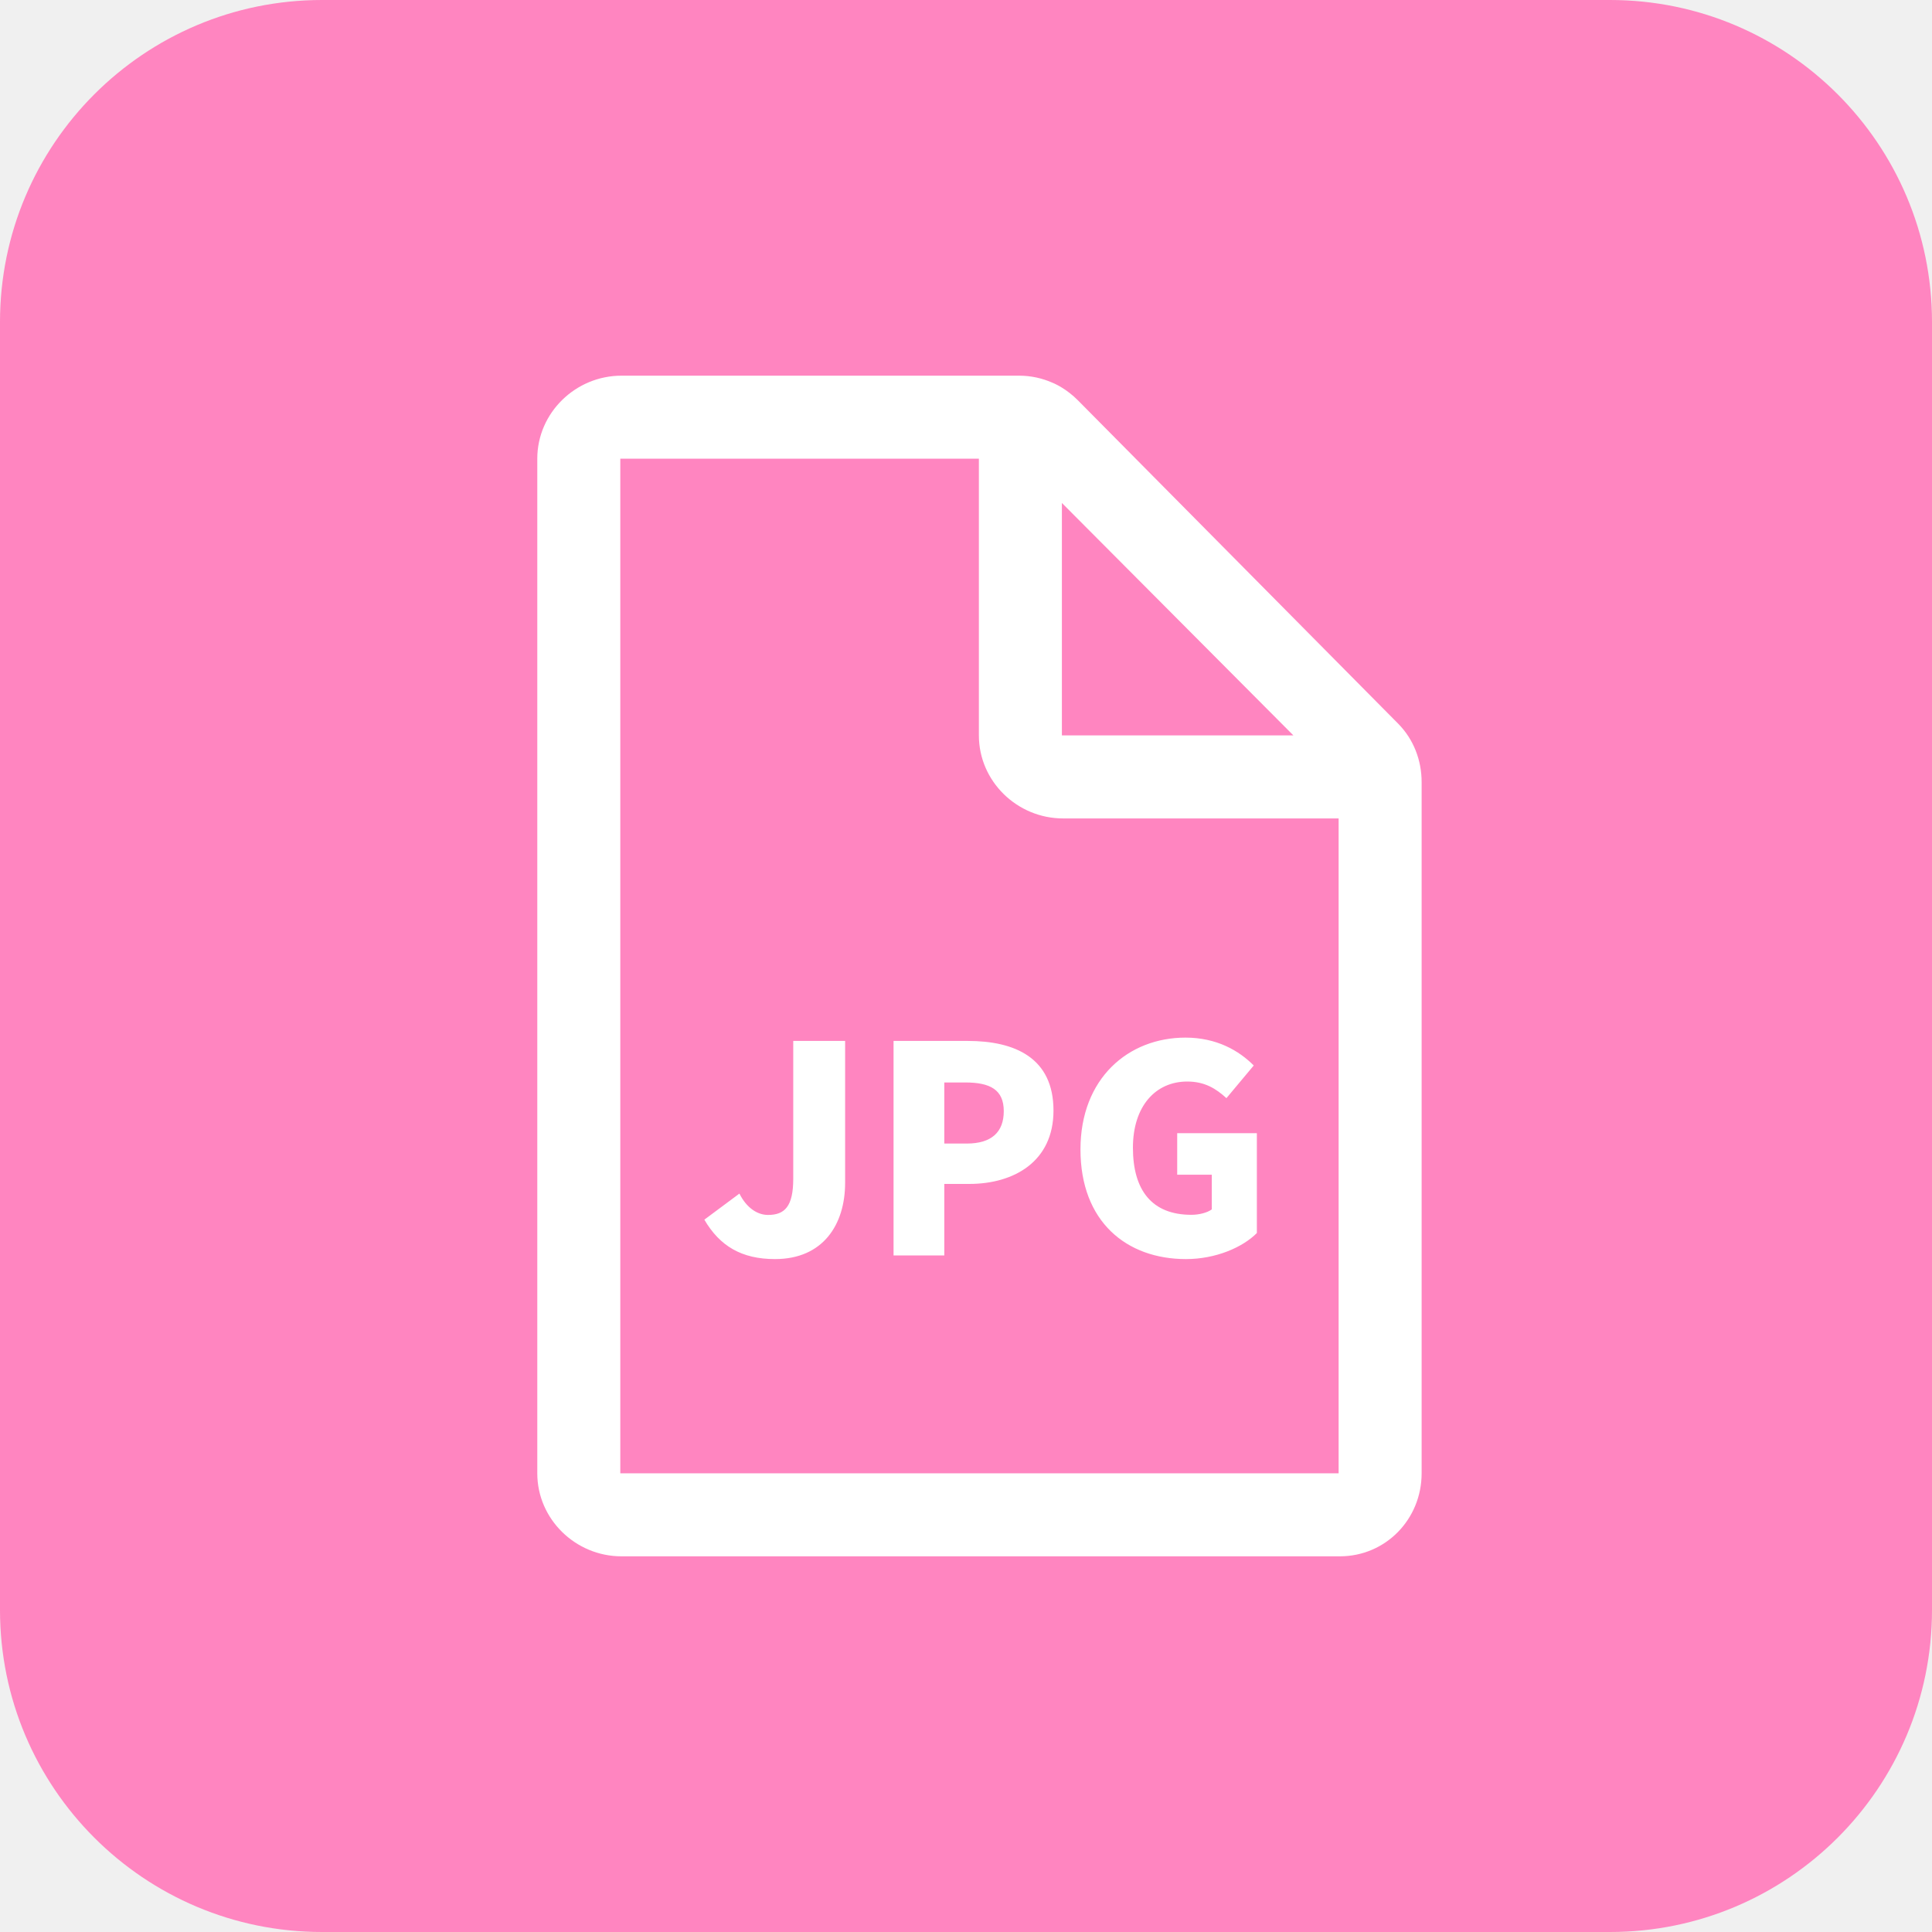
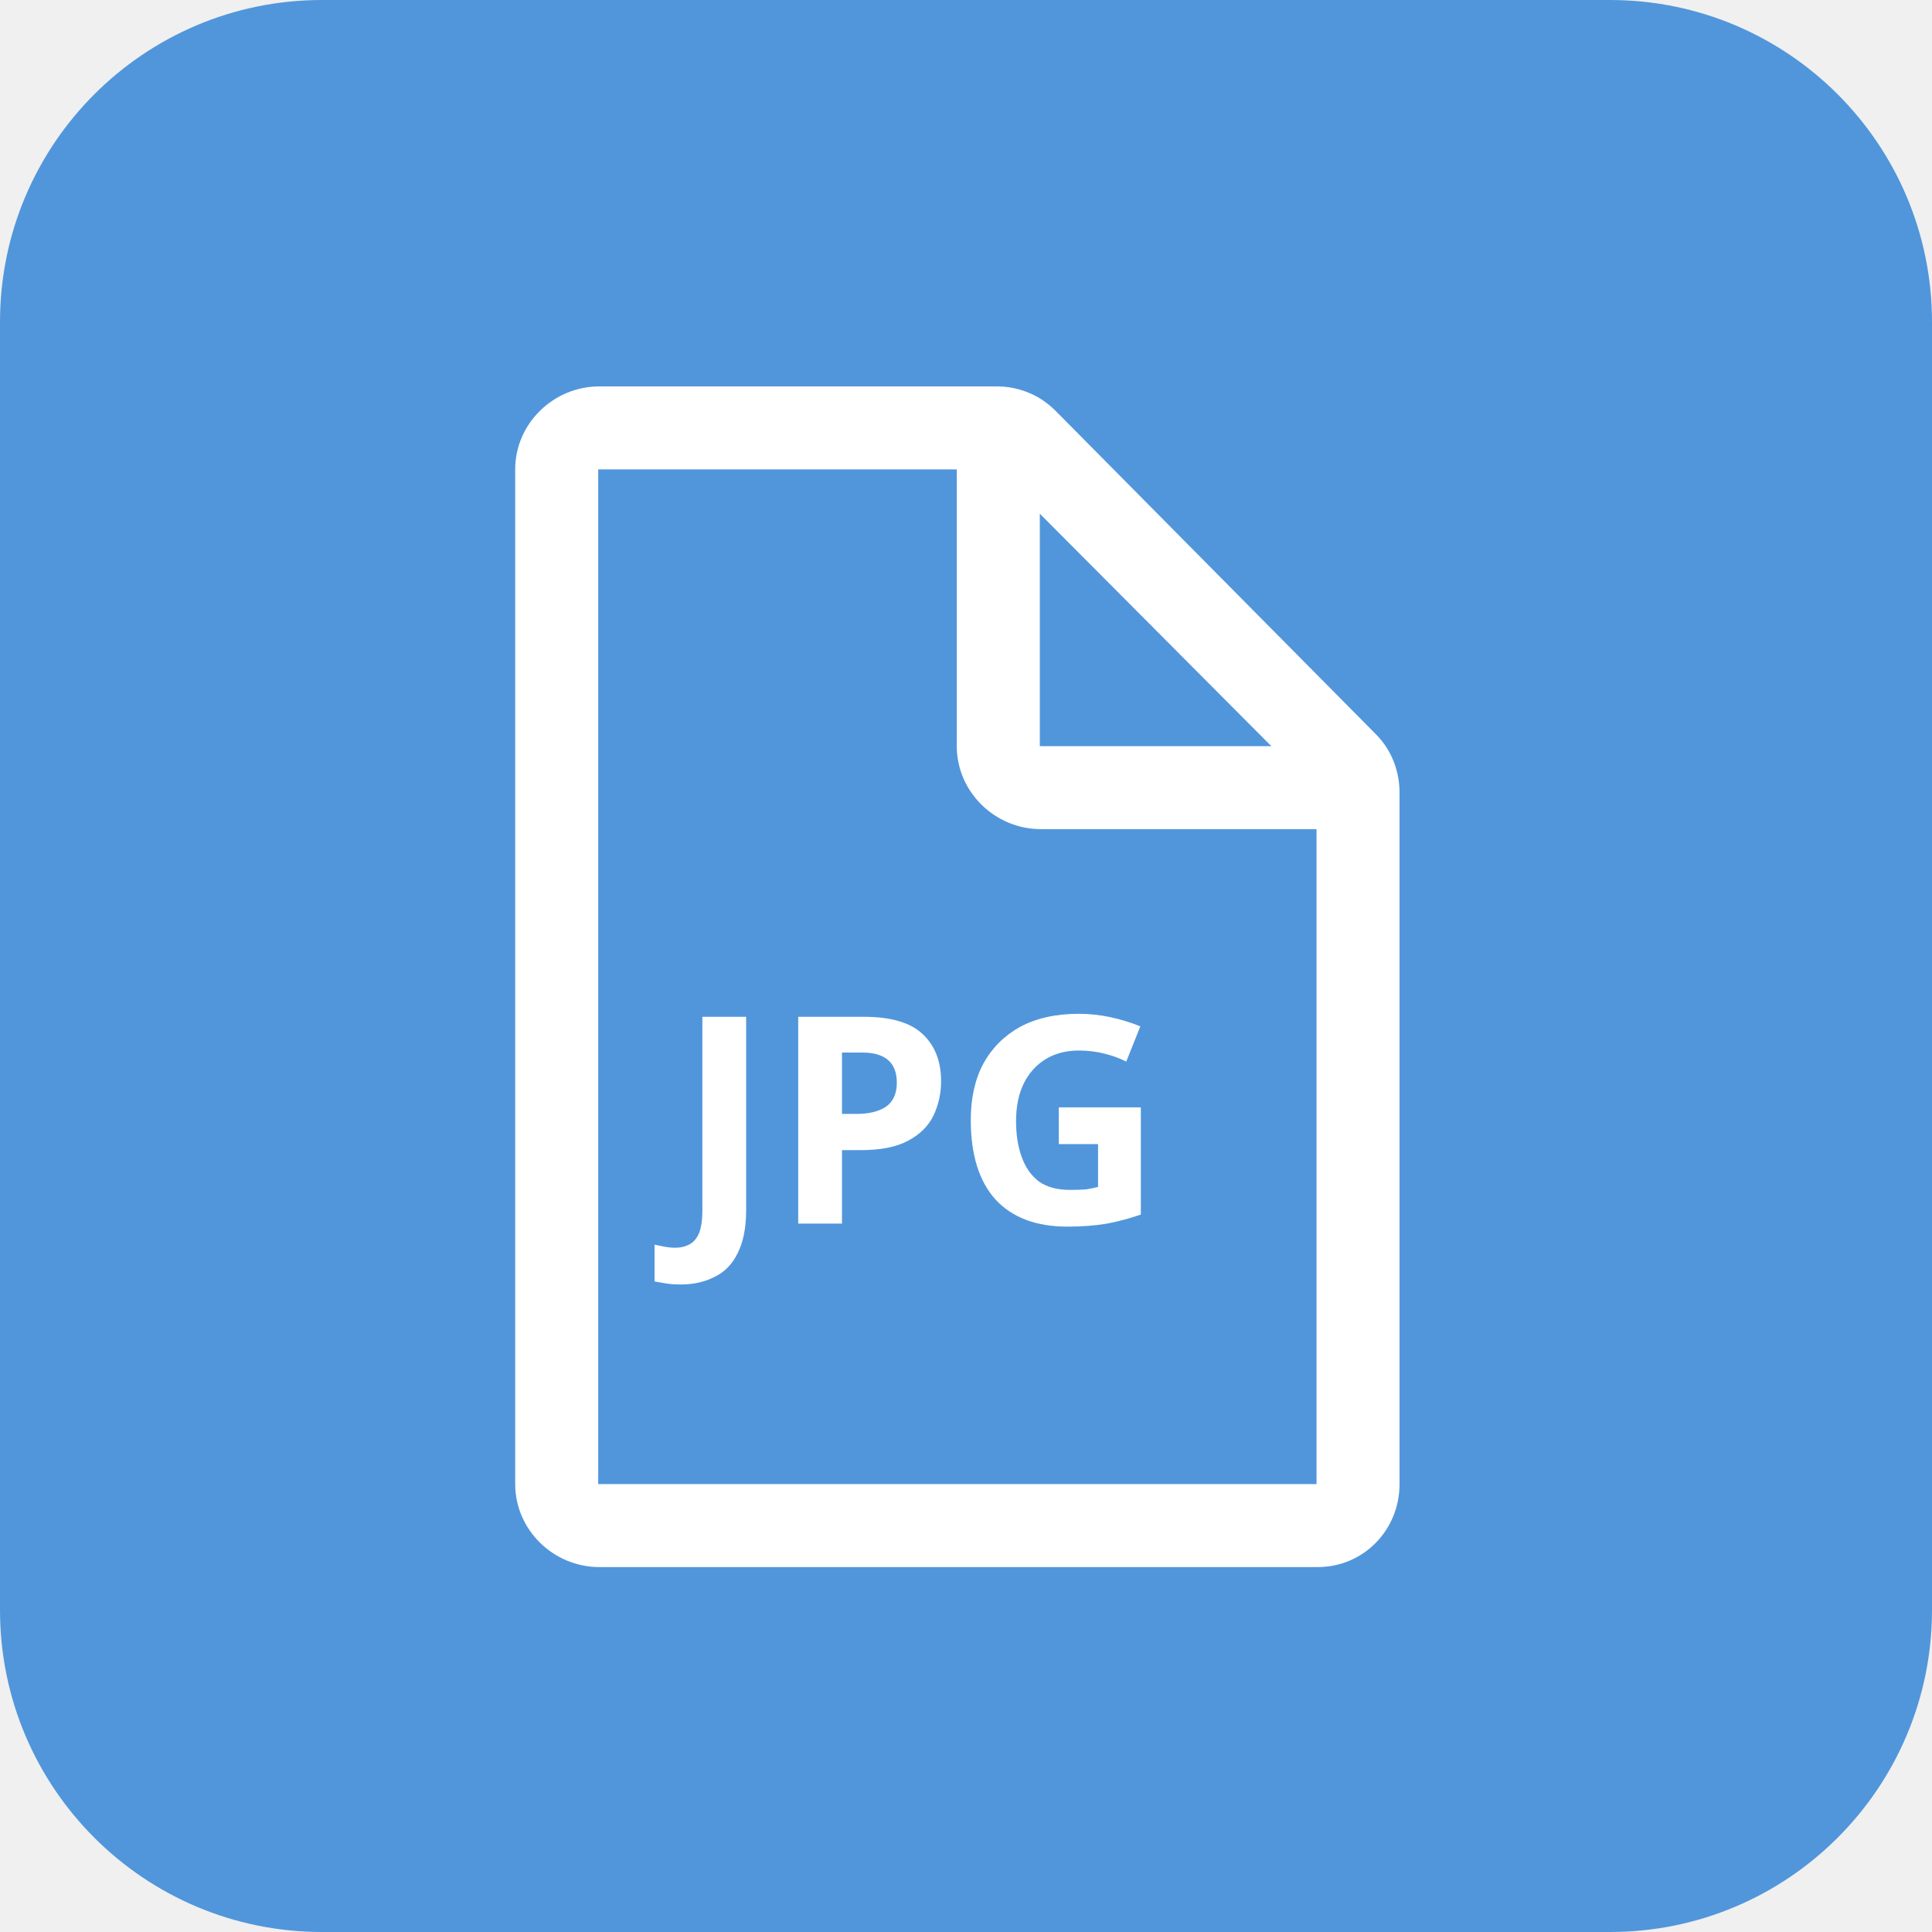
<svg xmlns="http://www.w3.org/2000/svg" width="60px" height="60px" viewBox="0 0 60 60" version="1.1">
-   <g id="Components" stroke="none" stroke-width="1" fill="none" fill-rule="evenodd">
-     <g id="Component-/-List-/-Docs" transform="translate(-28, 0)">
-       <g id="Group-2">
-         <g id="File-Type---JPG" transform="translate(28, 0)">
-           <rect id="Rectangle" fill="#FF85C0" x="0" y="0" width="60" height="60" rx="10" />
-           <g id="Group" transform="translate(8, 8)" fill="#FFFFFF">
-             <g id="Icon-/-File-Type-/-JPG" transform="translate(0.4, 0)">
-               <path d="M35.02,14.473 L25.072,4.429 C24.911,4.268 24.736,4.132 24.546,4.018 C24.496,3.989 24.446,3.96 24.392,3.935 C24.36,3.917 24.324,3.903 24.292,3.889 C23.969,3.745 23.615,3.667 23.253,3.667 L10.9,3.667 C9.475,3.667 8.286,4.82 8.286,6.245 L8.286,37.755 C8.286,39.18 9.475,40.333 10.9,40.333 L33.208,40.333 C34.633,40.333 35.75,39.18 35.75,37.755 L35.75,16.289 C35.75,15.608 35.499,14.957 35.02,14.473 Z M24.578,7.62 L31.768,14.839 L24.578,14.839 L24.578,7.62 Z M33.172,37.755 L10.864,37.755 L10.864,6.245 L22,6.245 L22,14.839 C22,16.264 23.189,17.417 24.614,17.417 L33.172,17.417 L33.172,37.755 Z M16.235,28.606 C16.235,29.473 15.966,29.731 15.451,29.731 C15.129,29.731 14.792,29.523 14.563,29.068 L13.474,29.878 C13.954,30.698 14.631,31.102 15.669,31.102 C17.159,31.102 17.846,30.032 17.846,28.732 L17.846,24.327 L16.235,24.327 L16.235,28.606 Z M21.653,24.327 L19.35,24.327 L19.35,30.988 L20.926,30.988 L20.926,28.768 L21.699,28.768 C23.099,28.768 24.317,28.066 24.317,26.49 C24.317,24.85 23.117,24.327 21.653,24.327 L21.653,24.327 Z M21.624,27.514 L20.926,27.514 L20.926,25.617 L21.577,25.617 C22.347,25.617 22.773,25.839 22.773,26.508 C22.773,27.156 22.397,27.514 21.624,27.514 Z M28.159,27.192 L28.159,28.481 L29.233,28.481 L29.233,29.559 C29.09,29.663 28.839,29.727 28.599,29.727 C27.371,29.727 26.784,28.961 26.784,27.643 C26.784,26.351 27.489,25.588 28.47,25.588 C29.018,25.588 29.366,25.81 29.688,26.104 L30.536,25.09 C30.082,24.632 29.387,24.224 28.417,24.224 C26.641,24.224 25.155,25.488 25.155,27.697 C25.155,29.942 26.587,31.102 28.431,31.102 C29.358,31.102 30.193,30.737 30.633,30.293 L30.633,27.192 L28.159,27.192 Z" id="Shape" />
-             </g>
-           </g>
-         </g>
-       </g>
+   <defs />
+   <g id="Page-1" stroke="none" stroke-width="1" fill="none" fill-rule="evenodd">
+     <g id="JPG">
+       <rect id="Rectangle-Copy" fill="#5196DB" fill-rule="nonzero" x="0" y="0" width="60" height="60" rx="10" />
+       <path d="M42.734,22.807 L32.786,12.763 C32.625,12.602 32.45,12.465 32.26,12.351 C32.21,12.322 32.16,12.294 32.106,12.269 C32.074,12.251 32.038,12.236 32.006,12.222 C31.684,12.079 31.329,12 30.967,12 L18.614,12 C17.189,12 16,13.153 16,14.578 L16,46.089 C16,47.514 17.189,48.667 18.614,48.667 L40.922,48.667 C42.347,48.667 43.464,47.514 43.464,46.089 L43.464,24.622 C43.464,23.942 43.214,23.29 42.734,22.807 Z M32.292,15.953 L39.482,23.172 L32.292,23.172 L32.292,15.953 Z M40.886,46.089 L18.578,46.089 L18.578,14.578 L29.714,14.578 L29.714,23.172 C29.714,24.597 30.903,25.75 32.328,25.75 L40.886,25.75 L40.886,46.089 Z" id="Shape-Copy" fill="#FFFFFF" fill-rule="nonzero" />
+       <text font-family="Avenir-Black, Avenir" font-size="9" font-weight="700" fill="#FFFFFF">
+         <tspan x="21" y="38">JPG</tspan>
+       </text>
    </g>
  </g>
</svg>
